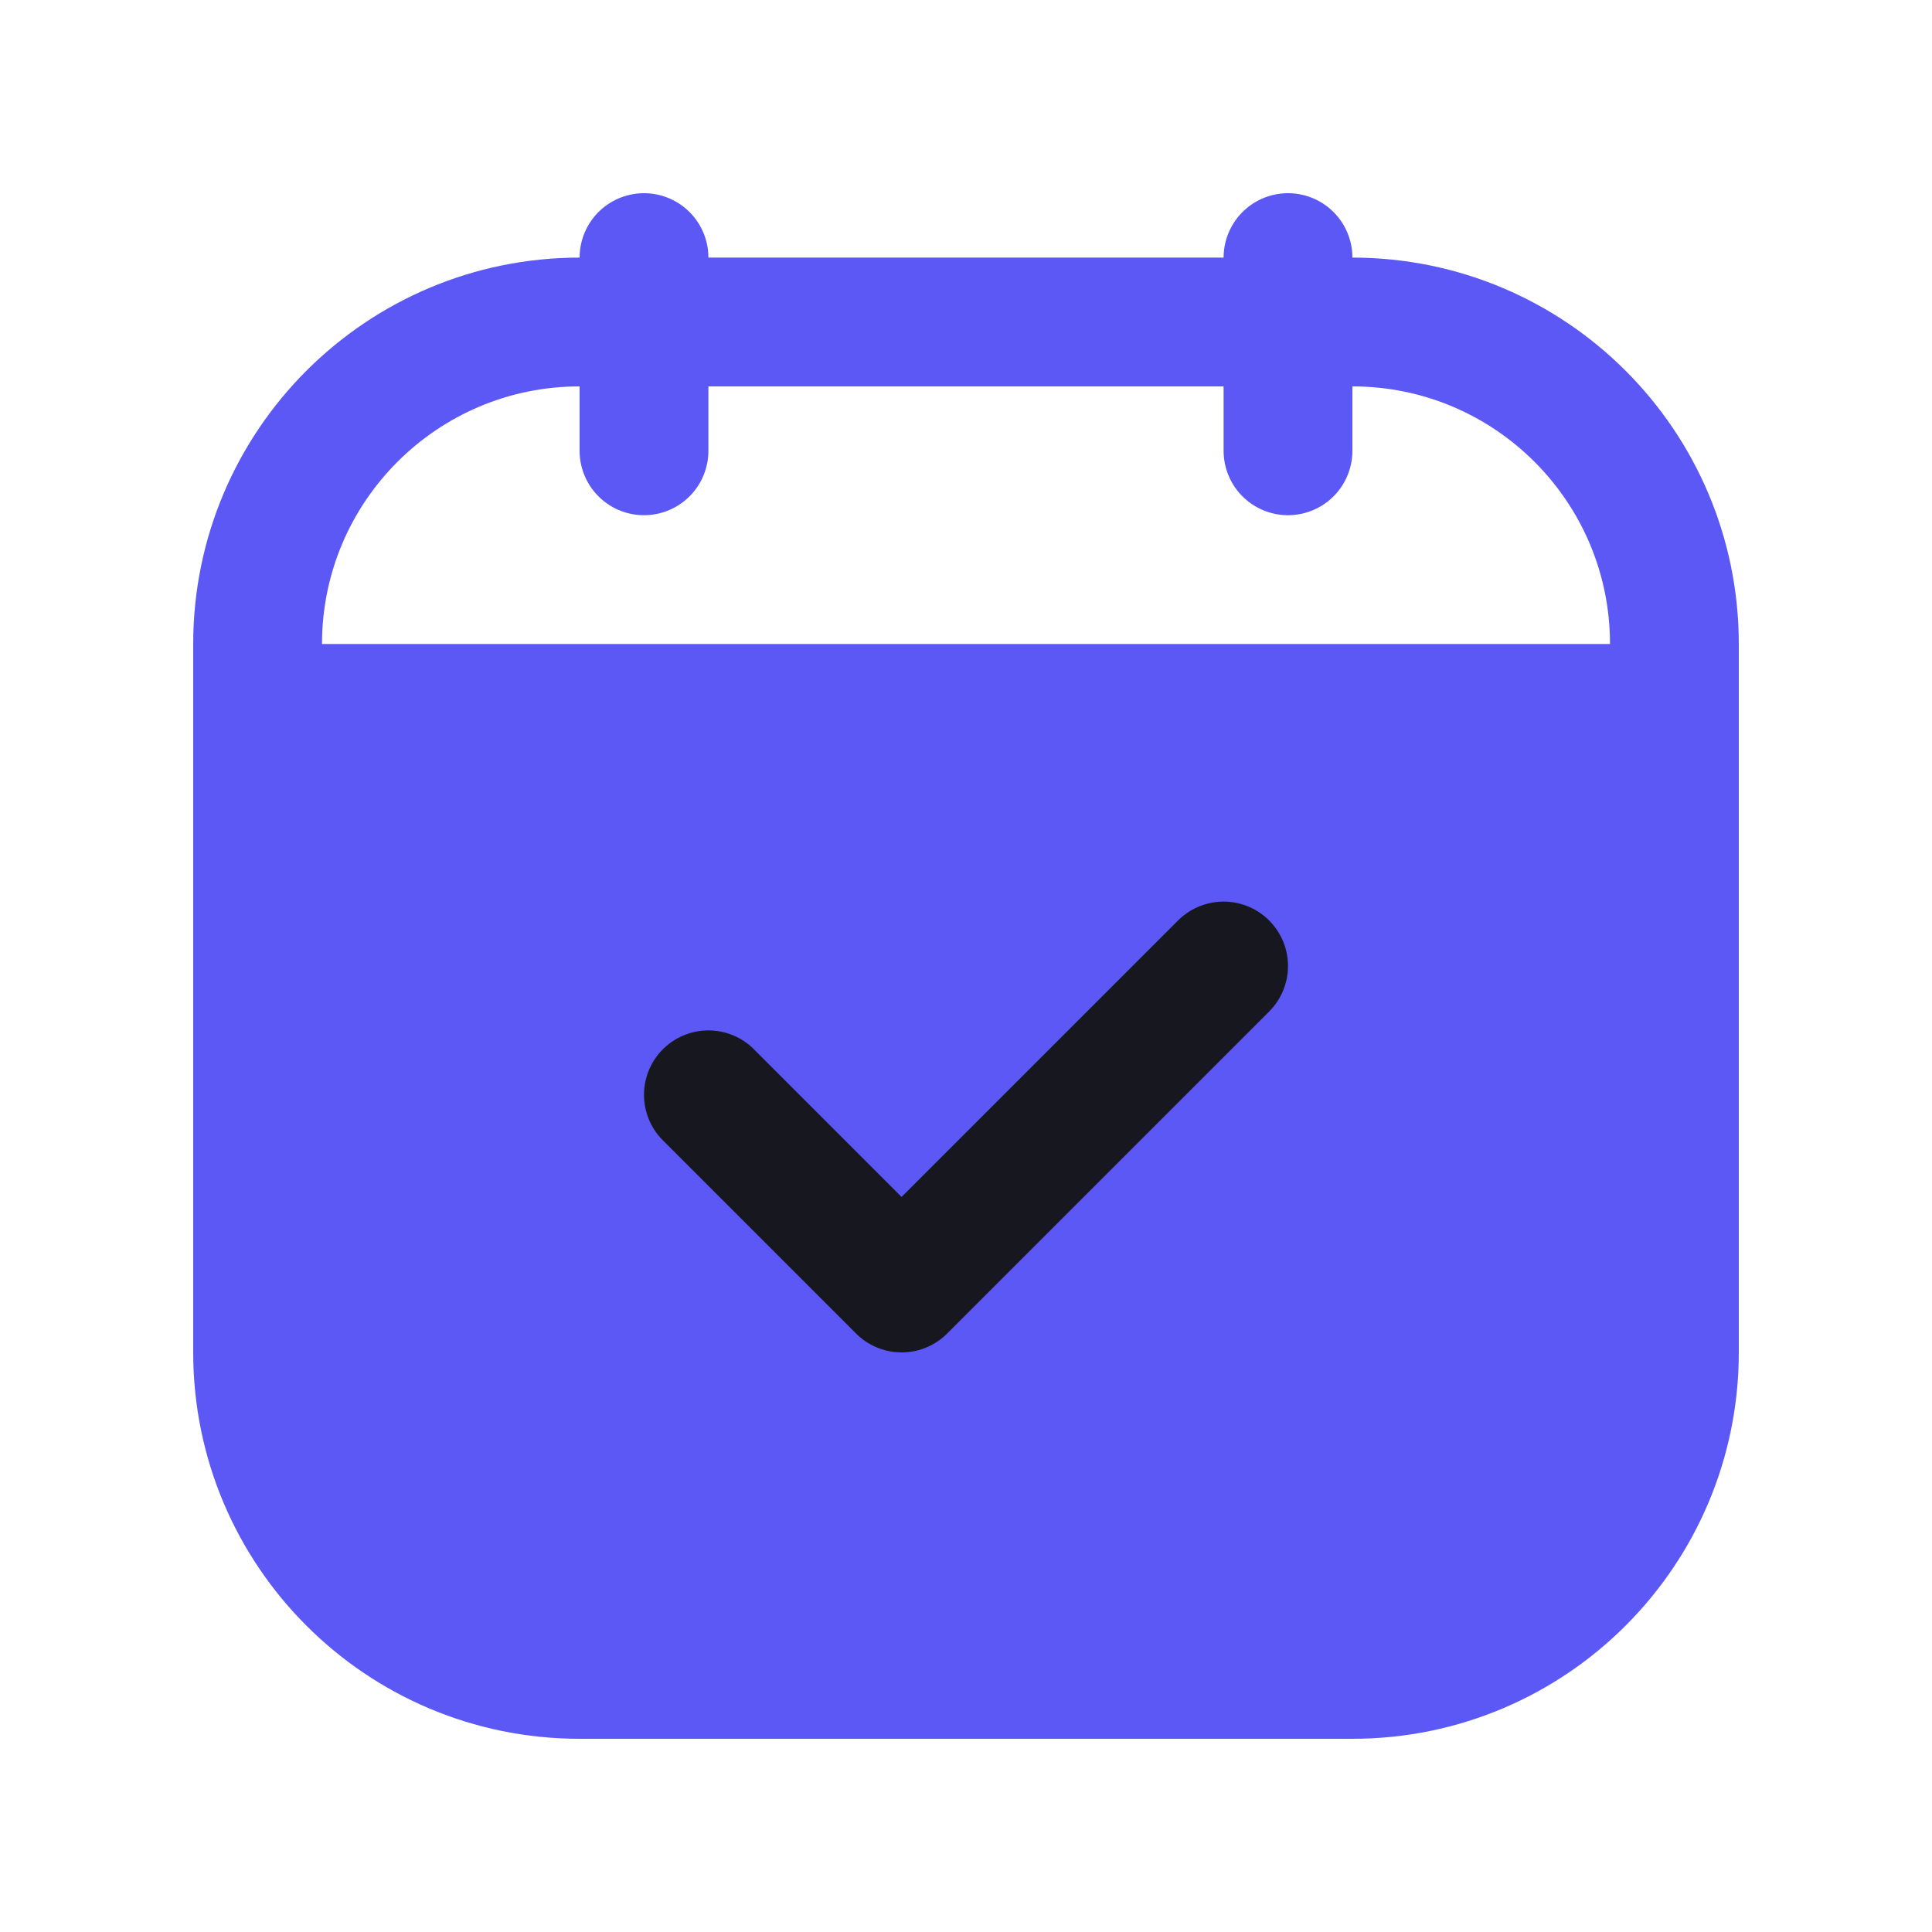
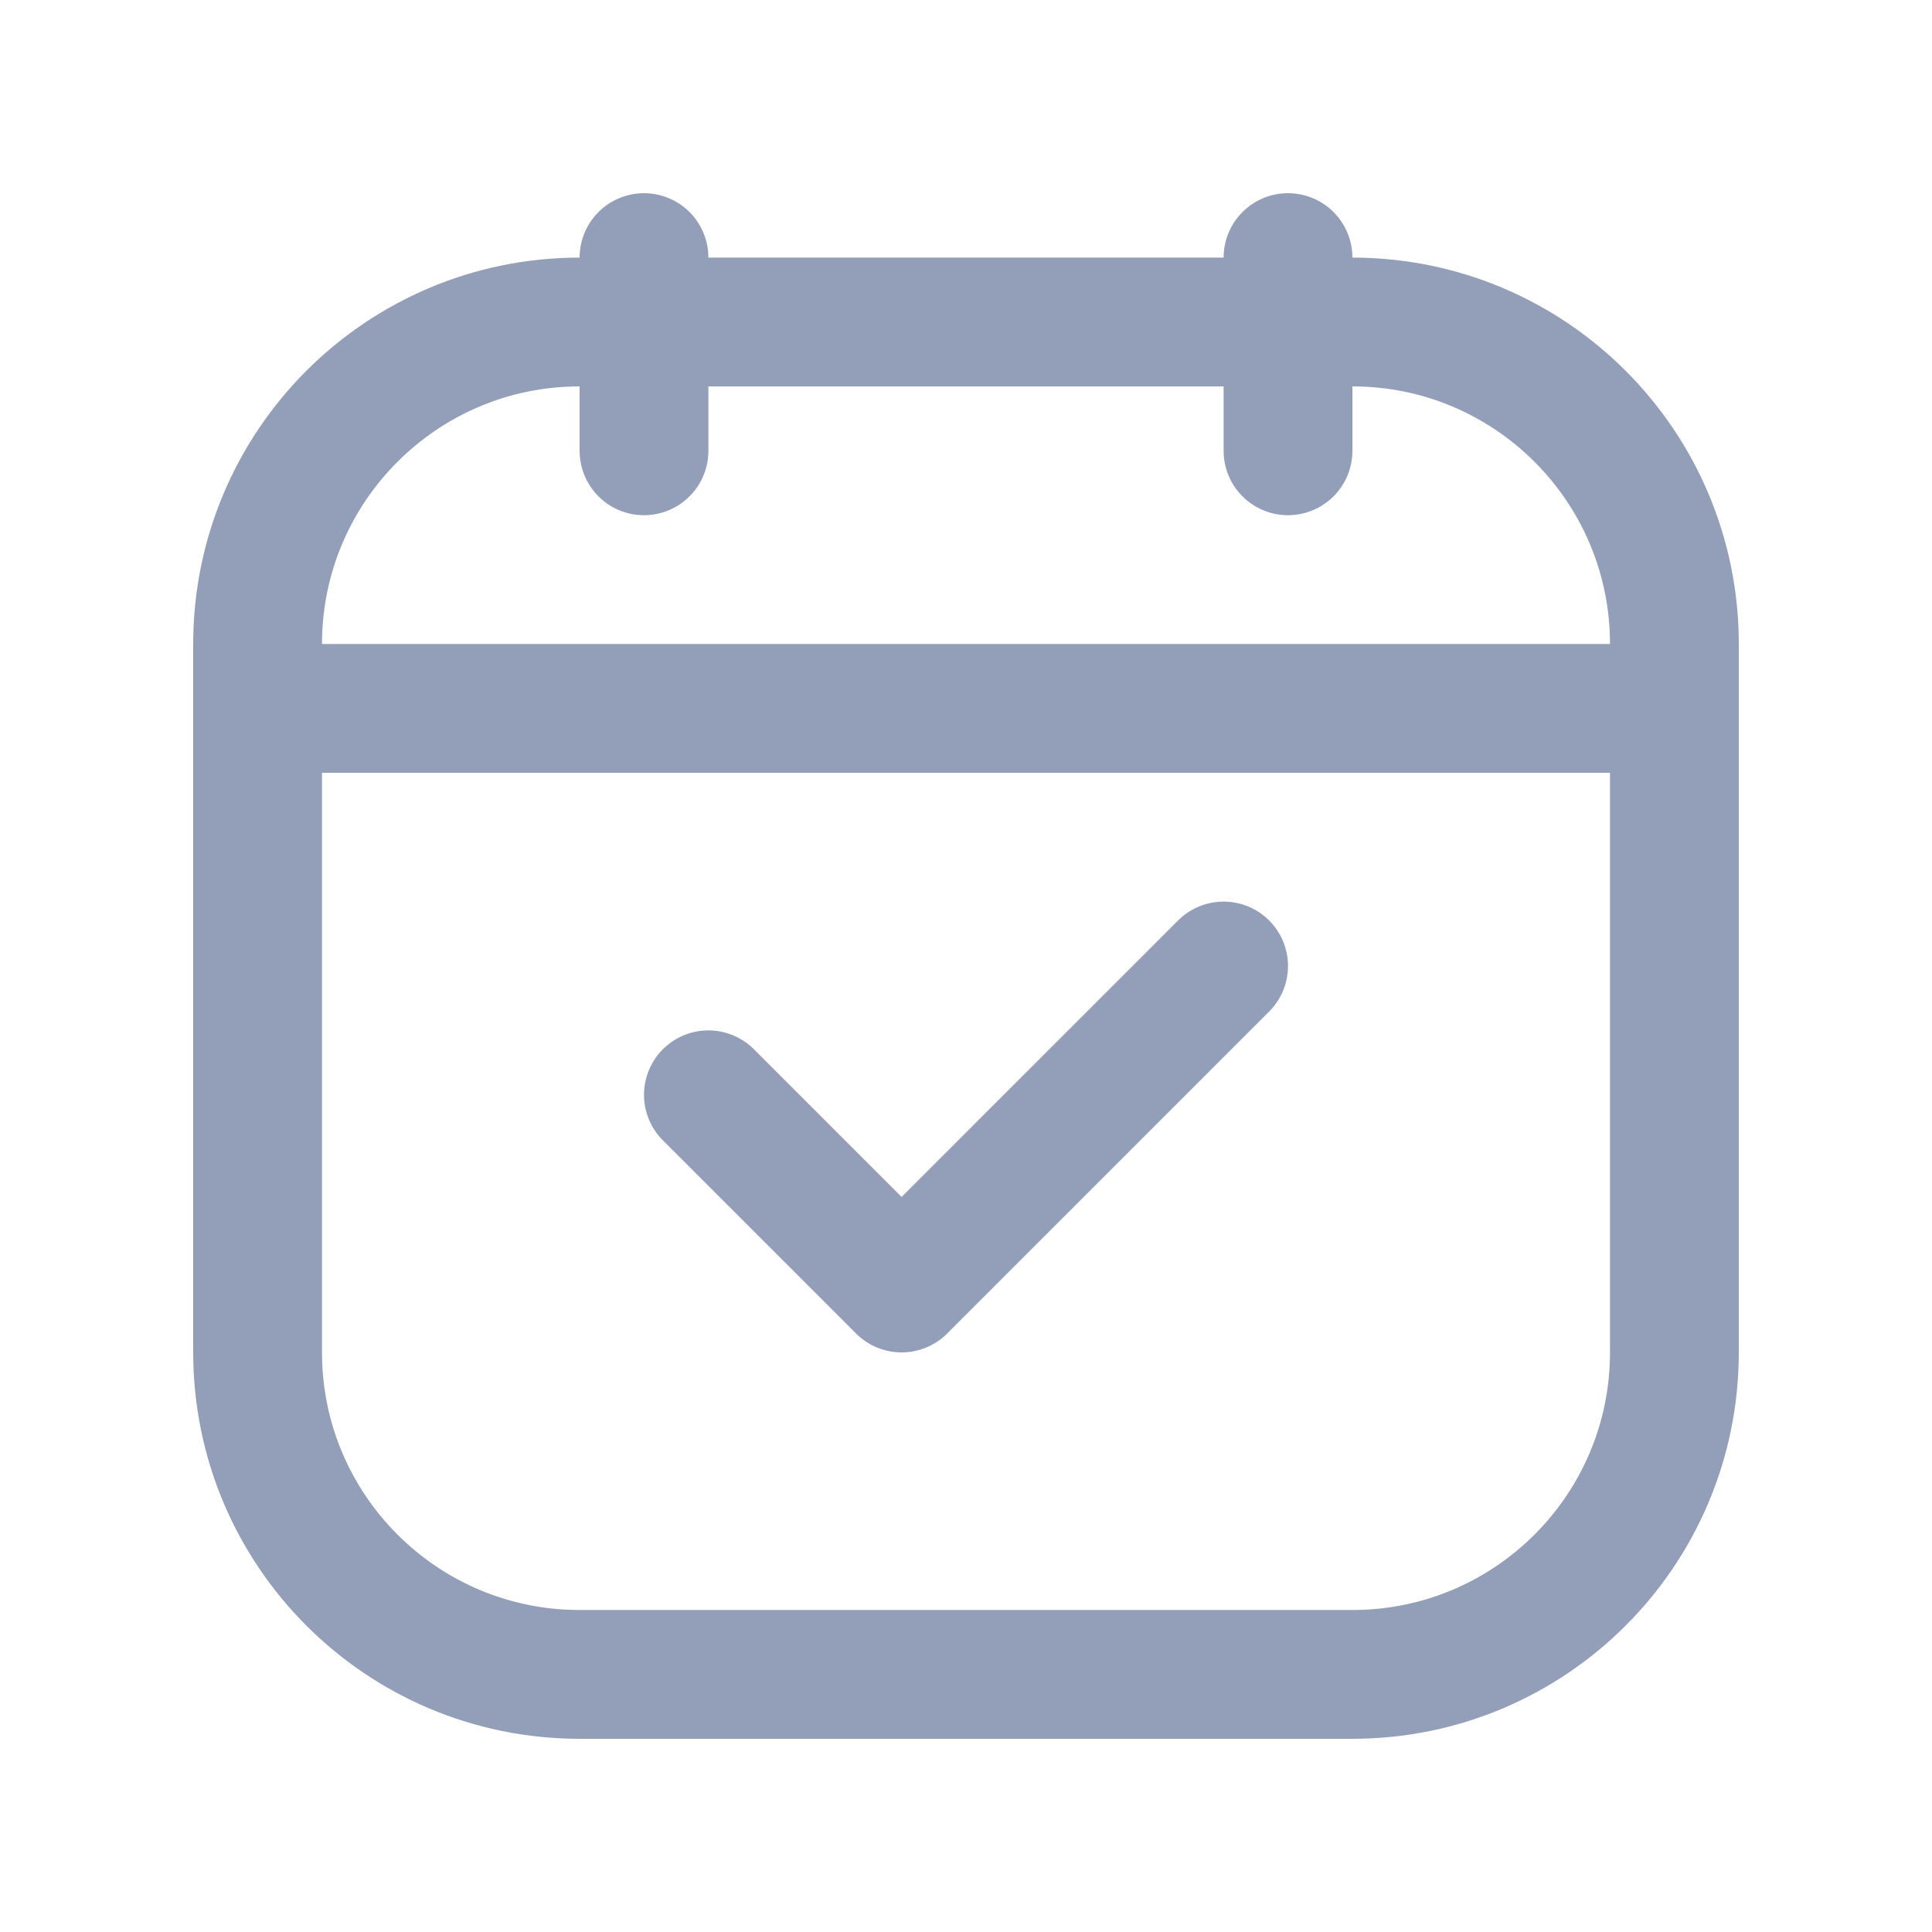
<svg xmlns="http://www.w3.org/2000/svg" width="30px" height="30px" viewBox="0 0 30 30" version="1.1">
-   <g id="DO-IT" stroke="none" stroke-width="1" fill="none" fill-rule="evenodd">
-     <g id="DOIT视觉规范-暗夜模式" transform="translate(-44, -76)">
-       <g id="doit-tab-date-selected" transform="translate(44, 76)">
-         <path d="M4,10 L26,10 L26,21 C26,23.761 23.761,26 21,26 L9,26 C6.239,26 4,23.761 4,21 L4,10 L4,10 Z" id="矩形" fill="#5B58F5" />
-         <rect id="矩形" stroke="#5B58F5" stroke-width="2" stroke-linecap="round" stroke-linejoin="round" x="4" y="5" width="22" height="21" rx="5" />
-         <line x1="10" y1="4" x2="10" y2="7" id="Stroke-11" stroke="#5B58F5" stroke-width="2" stroke-linecap="round" stroke-linejoin="round" />
-         <line x1="20" y1="4" x2="20" y2="7" id="Stroke-13" stroke="#5B58F5" stroke-width="2" stroke-linecap="round" stroke-linejoin="round" />
-         <polyline id="路径-10" stroke="#17181F" stroke-width="2" stroke-linecap="round" stroke-linejoin="round" points="11 17 14 20 19 15" />
+   <g id="DO-IT" stroke="none" stroke-width="1" fill="none" fill-rule="evenodd" stroke-linecap="round" stroke-linejoin="round">
+     <g id="DOIT视觉规范-暗夜模式" transform="translate(-44, -118)" stroke="#939EB8" stroke-width="2">
+       <g id="doit-tab-date-unselected" transform="translate(44, 118)">
+         <rect id="矩形" x="4" y="5" width="22" height="21" rx="5" />
+         <polyline id="路径-10" points="11 17 14 20 19 15" />
+         <line x1="4" y1="11" x2="25" y2="11" id="Stroke-9" />
+         <line x1="10" y1="4" x2="10" y2="7" id="Stroke-11" />
+         <line x1="20" y1="4" x2="20" y2="7" id="Stroke-13" />
      </g>
    </g>
  </g>
</svg>
